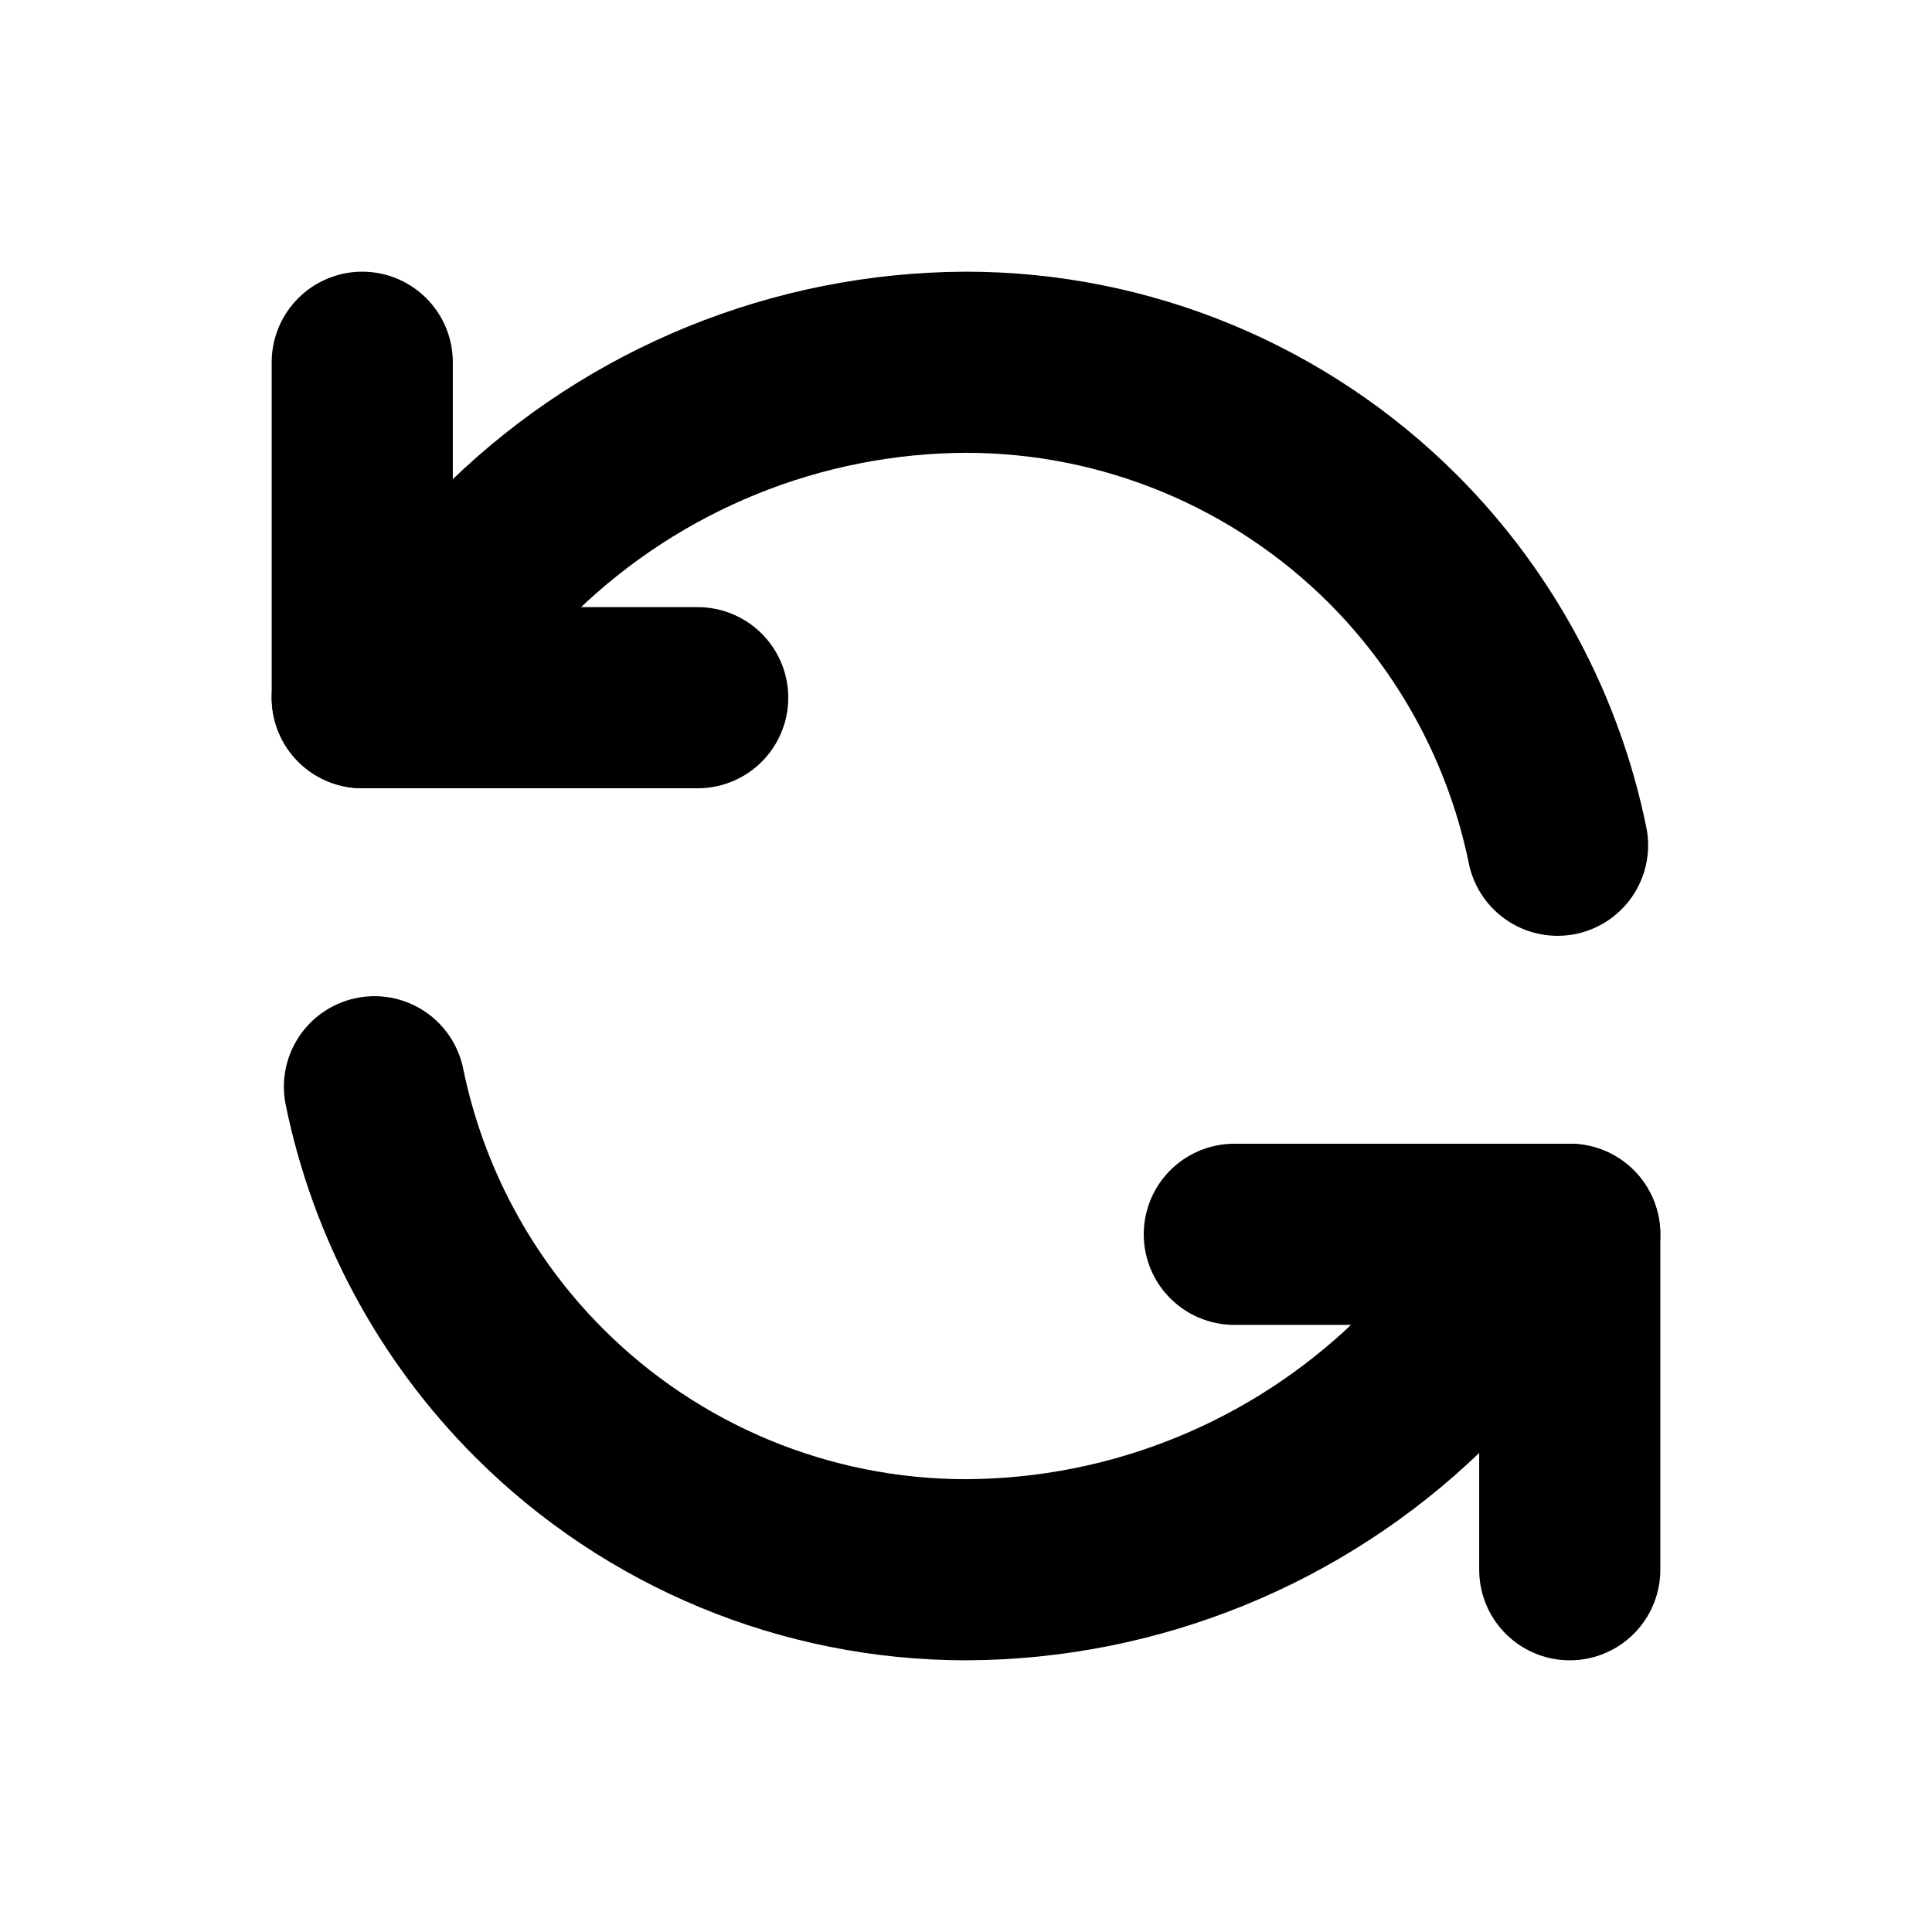
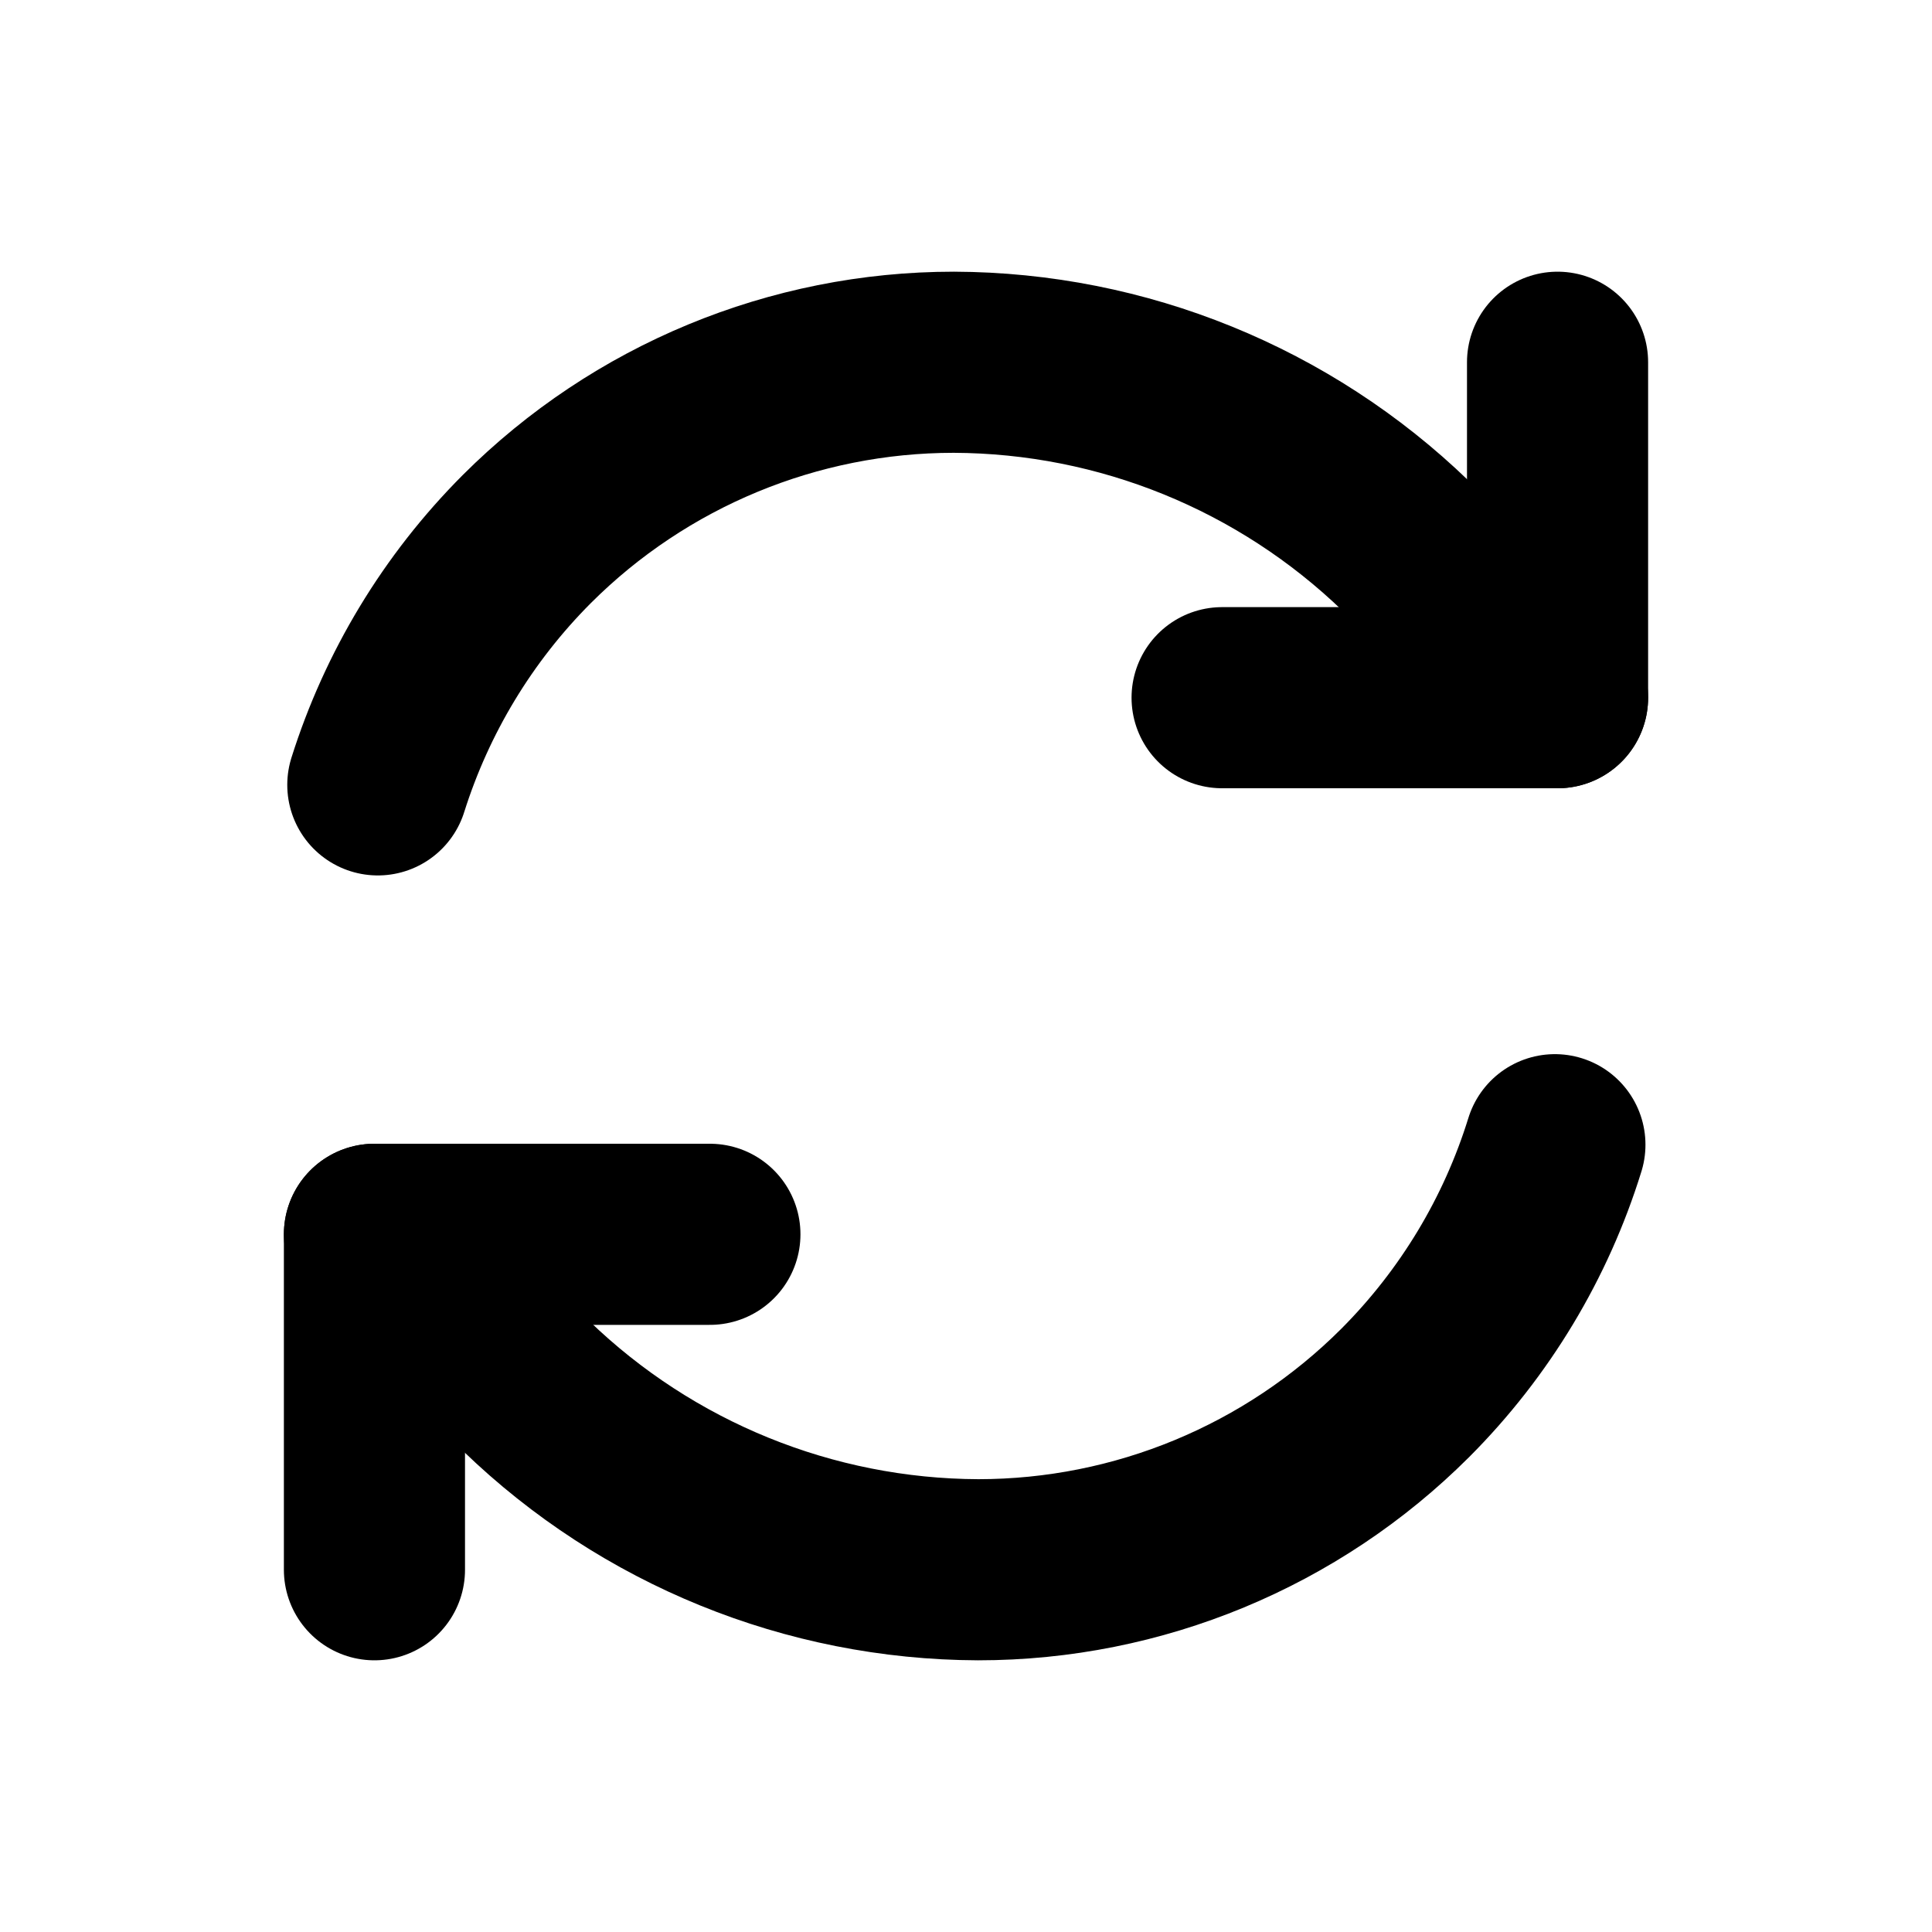
<svg xmlns="http://www.w3.org/2000/svg" width="16" height="16" viewBox="0 0 16 16" fill="none">
-   <path d="M3 5.778L4.256 4.522C5.261 3.551 6.602 3.005 8 3C9.326 3 10.598 3.527 11.536 4.464C12.234 5.163 12.704 6.047 12.899 7" stroke="black" stroke-width="1.5" stroke-linecap="round" stroke-linejoin="round" />
-   <path d="M3 3V5.778H5.778" stroke="black" stroke-width="1.5" stroke-linecap="round" stroke-linejoin="round" />
-   <path d="M13 10.222L11.745 11.478C10.739 12.449 9.398 12.995 8 13C6.674 13 5.402 12.473 4.465 11.536C3.766 10.837 3.296 9.953 3.101 9" stroke="black" stroke-width="1.5" stroke-linecap="round" stroke-linejoin="round" />
-   <path d="M10.222 10.222H13V13" stroke="black" stroke-width="1.5" stroke-linecap="round" stroke-linejoin="round" />
+   <path d="M12.899 5.778L11.643 4.522C10.638 3.551 9.297 3.005 7.899 3C6.573 3 5.301 3.527 4.363 4.464C3.789 5.039 3.369 5.739 3.129 6.5" stroke="black" stroke-width="1.5" stroke-linecap="round" stroke-linejoin="round" />
+   <path d="M12.899 3V5.778H10.121" stroke="black" stroke-width="1.5" stroke-linecap="round" stroke-linejoin="round" />
+   <path d="M3.101 10.222L4.357 11.478C5.362 12.449 6.703 12.995 8.101 13C9.427 13 10.699 12.473 11.637 11.536C12.216 10.956 12.639 10.249 12.877 9.48" stroke="black" stroke-width="1.5" stroke-linecap="round" stroke-linejoin="round" />
+   <path d="M5.879 10.222H3.101V13" stroke="black" stroke-width="1.5" stroke-linecap="round" stroke-linejoin="round" />
</svg>
